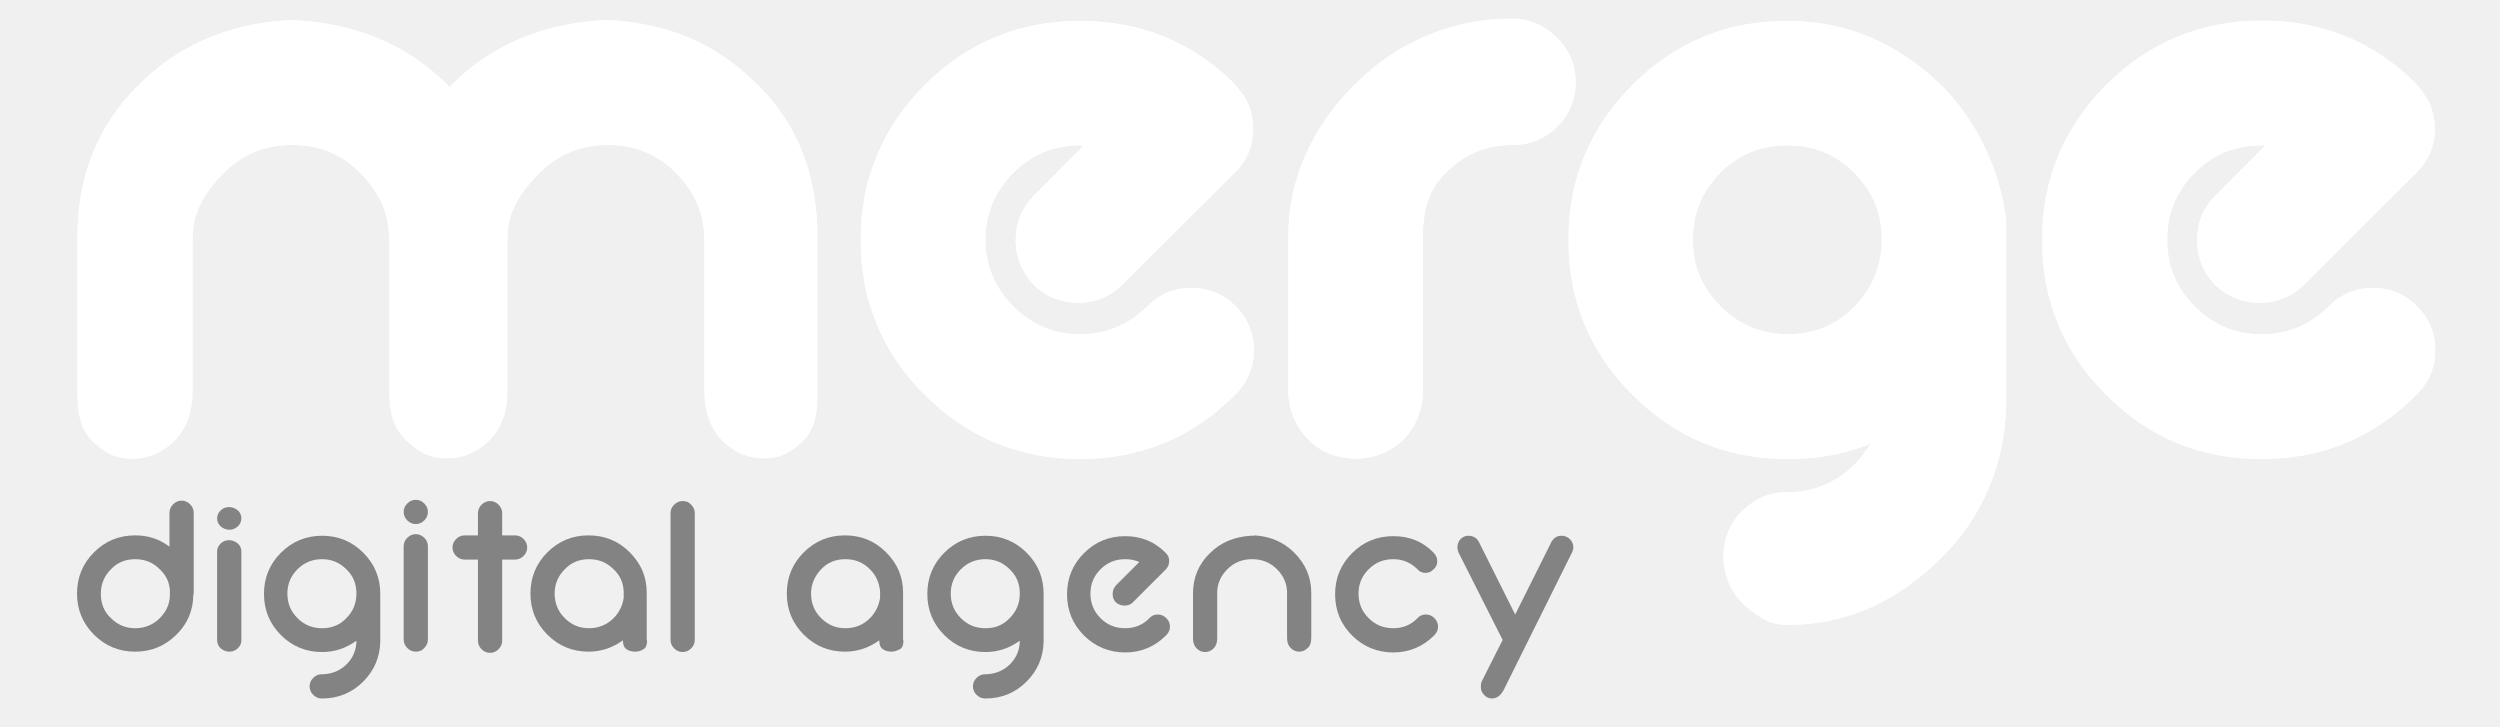
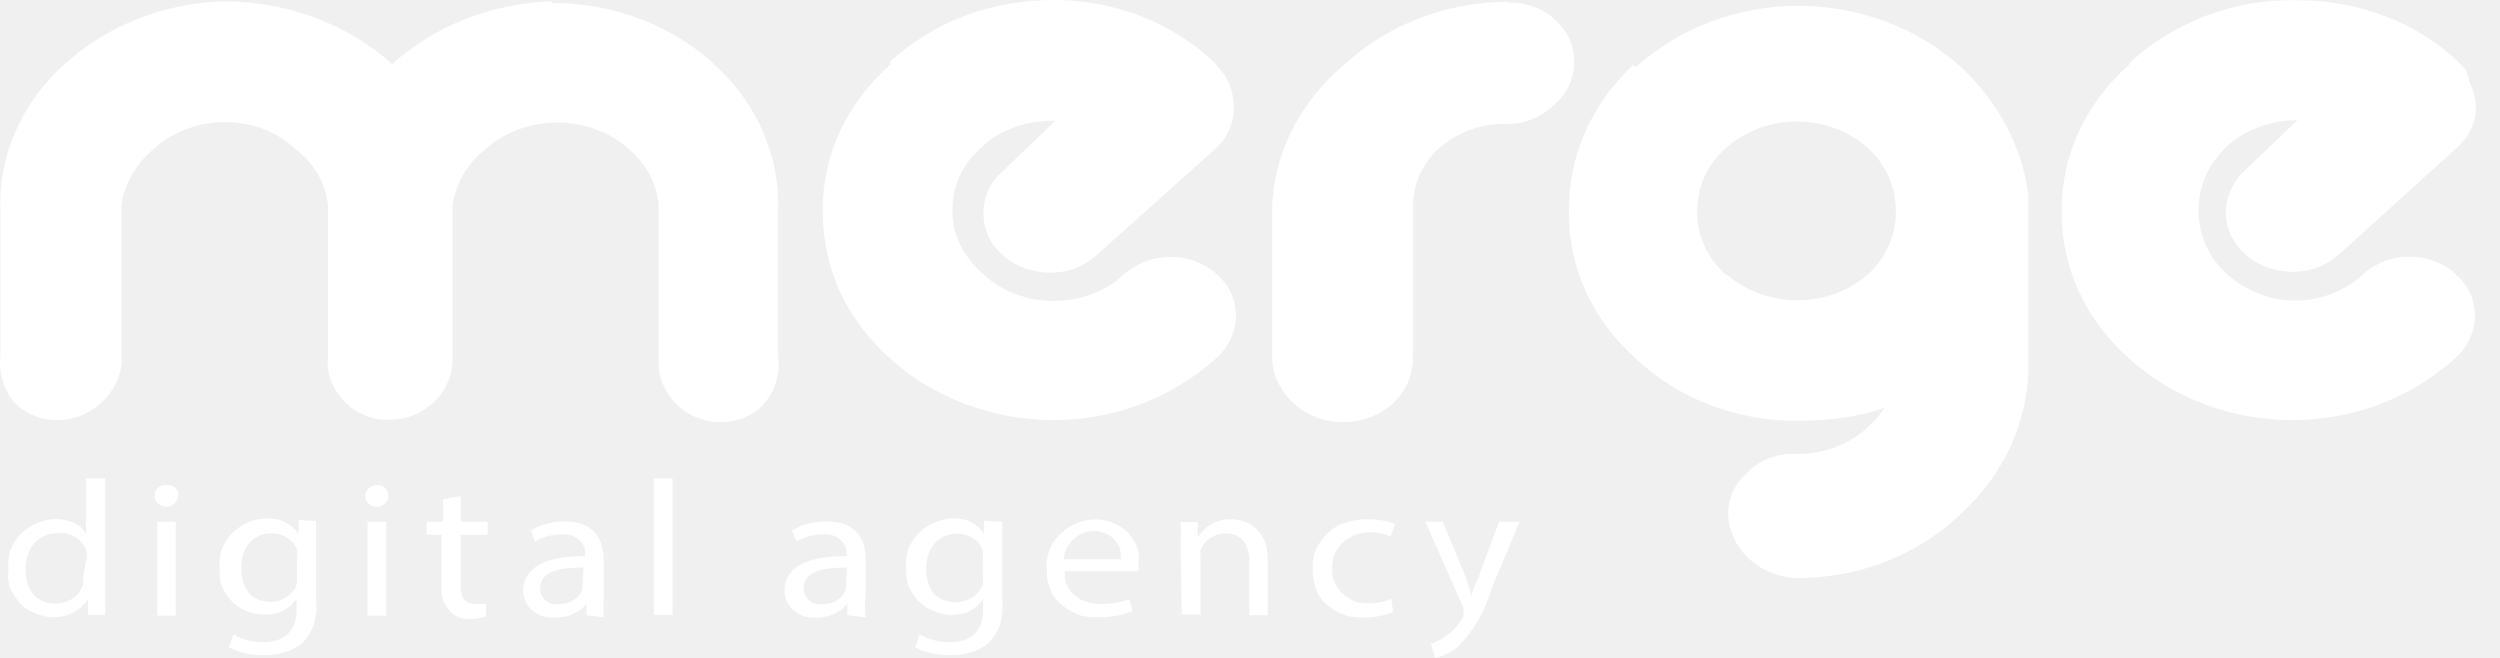
- <svg xmlns="http://www.w3.org/2000/svg" width="86" height="25" viewBox="0 0 86 25" fill="none">
-   <g clip-path="url(#clip0_1255_38241)">
-     <path d="M20.719 0.694C18.635 0.819 16.885 1.569 15.524 2.931C15.496 2.958 15.482 2.972 15.469 3C15.441 2.972 15.427 2.958 15.399 2.931C14.038 1.556 12.288 0.819 10.149 0.694H9.913C7.83 0.819 6.121 1.569 4.76 2.931C3.316 4.361 2.663 6.139 2.663 8.181V13.417C2.663 14.153 2.746 14.736 3.163 15.153C3.58 15.569 3.969 15.778 4.552 15.778C5.135 15.778 5.594 15.556 6.01 15.153C6.427 14.722 6.621 14.153 6.621 13.444V8.208C6.621 8.125 6.649 8.028 6.635 7.944C6.691 7.181 7.135 6.514 7.705 5.944C8.344 5.306 9.108 4.986 10.066 4.986C10.969 4.986 11.746 5.292 12.385 5.944C12.955 6.514 13.316 7.167 13.371 7.931C13.371 8.014 13.399 8.167 13.399 8.25V13.5C13.399 14.208 13.538 14.722 13.969 15.139C14.399 15.556 14.788 15.764 15.385 15.764C15.969 15.764 16.427 15.542 16.844 15.139C17.26 14.708 17.455 14.139 17.455 13.431V8.208C17.455 8.125 17.483 8.028 17.469 7.944C17.524 7.181 17.983 6.514 18.566 5.944C19.205 5.306 19.969 4.986 20.927 4.986C21.83 4.986 22.608 5.292 23.246 5.944C23.816 6.514 24.149 7.167 24.219 7.931C24.205 8.014 24.233 8.111 24.233 8.194V13.431C24.233 14.139 24.427 14.708 24.83 15.139C25.246 15.556 25.719 15.764 26.288 15.764C26.871 15.764 27.233 15.542 27.649 15.139C28.066 14.708 28.121 14.139 28.121 13.403V8.181C28.121 6.139 27.51 4.361 26.08 2.931C24.705 1.569 23.121 0.819 20.983 0.694H20.719Z" fill="white" />
-     <mask id="mask0_1255_38241" style="mask-type:luminance" maskUnits="userSpaceOnUse" x="2" y="0" width="27" height="16">
-       <path d="M20.718 0.695C18.635 0.82 16.885 1.57 15.524 2.931C15.496 2.958 15.482 2.972 15.468 3C15.44 2.972 15.427 2.958 15.399 2.931C14.038 1.556 12.288 0.82 10.149 0.695H9.913C7.829 0.82 6.121 1.57 4.76 2.931C3.315 4.361 2.663 6.139 2.663 8.181V13.417C2.663 14.153 2.746 14.736 3.163 15.153C3.579 15.57 3.968 15.778 4.551 15.778C5.135 15.778 5.593 15.556 6.01 15.153C6.426 14.722 6.621 14.153 6.621 13.445V8.208C6.621 8.125 6.649 8.028 6.635 7.945C6.69 7.181 7.135 6.514 7.704 5.945C8.343 5.306 9.107 4.986 10.065 4.986C10.968 4.986 11.746 5.292 12.385 5.945C12.954 6.514 13.315 7.167 13.371 7.931C13.371 8.014 13.399 8.167 13.399 8.25V13.5C13.399 14.209 13.538 14.722 13.968 15.139C14.399 15.556 14.788 15.764 15.385 15.764C15.968 15.764 16.427 15.542 16.843 15.139C17.26 14.709 17.454 14.139 17.454 13.431V8.208C17.454 8.125 17.482 8.028 17.468 7.945C17.524 7.181 17.982 6.514 18.565 5.945C19.204 5.306 19.968 4.986 20.927 4.986C21.829 4.986 22.607 5.292 23.246 5.945C23.815 6.514 24.149 7.167 24.218 7.931C24.204 8.014 24.232 8.111 24.232 8.195V13.431C24.232 14.139 24.427 14.709 24.829 15.139C25.246 15.556 25.718 15.764 26.288 15.764C26.871 15.764 27.232 15.542 27.649 15.139C28.065 14.709 28.121 14.139 28.121 13.403V8.181C28.121 6.139 27.51 4.361 26.079 2.931C24.704 1.57 23.121 0.82 20.982 0.695H20.718Z" fill="white" />
-     </mask>
-     <g mask="url(#mask0_1255_38241)">
-       <path d="M28.121 0.695H2.663V15.792H28.121V0.695Z" fill="white" />
-     </g>
-     <path d="M31.816 2.917C30.358 4.389 29.608 6.167 29.608 8.25C29.608 10.333 30.344 12.125 31.816 13.583C33.288 15.055 35.08 15.792 37.15 15.792C39.233 15.792 41.025 15.055 42.497 13.569C42.913 13.153 43.136 12.625 43.136 12.042C43.136 11.458 42.913 10.93 42.497 10.528C42.094 10.111 41.566 9.903 40.983 9.903C40.4 9.903 39.886 10.111 39.455 10.555C38.802 11.18 38.052 11.5 37.163 11.5C36.261 11.5 35.511 11.18 34.858 10.542C34.219 9.889 33.9 9.153 33.9 8.25C33.9 7.347 34.219 6.597 34.858 5.944C35.511 5.305 36.261 5 37.163 5C37.205 5 37.247 5 37.288 5L35.552 6.75C35.15 7.153 34.941 7.68 34.941 8.264C34.941 8.847 35.163 9.375 35.566 9.805C35.983 10.208 36.511 10.417 37.094 10.417C37.663 10.417 38.191 10.208 38.608 9.792L42.483 5.93C42.9 5.528 43.108 5.014 43.108 4.444C43.108 4.139 43.052 3.833 42.927 3.555L42.802 3.319L42.497 2.917C41.052 1.458 39.261 0.722 37.177 0.722C35.08 0.708 33.288 1.458 31.816 2.917Z" fill="white" />
-     <mask id="mask1_1255_38241" style="mask-type:luminance" maskUnits="userSpaceOnUse" x="29" y="0" width="15" height="16">
-       <path d="M31.816 2.917C30.358 4.389 29.608 6.167 29.608 8.25C29.608 10.333 30.344 12.125 31.816 13.583C33.288 15.055 35.08 15.792 37.15 15.792C39.233 15.792 41.025 15.055 42.497 13.569C42.913 13.153 43.136 12.625 43.136 12.042C43.136 11.458 42.913 10.93 42.497 10.528C42.094 10.111 41.566 9.903 40.983 9.903C40.4 9.903 39.886 10.111 39.455 10.555C38.802 11.18 38.052 11.5 37.163 11.5C36.261 11.5 35.511 11.18 34.858 10.542C34.219 9.889 33.9 9.153 33.9 8.25C33.9 7.347 34.219 6.597 34.858 5.944C35.511 5.305 36.261 5 37.163 5C37.205 5 37.247 5 37.288 5L35.552 6.75C35.15 7.153 34.941 7.68 34.941 8.264C34.941 8.847 35.163 9.375 35.566 9.805C35.983 10.208 36.511 10.417 37.094 10.417C37.663 10.417 38.191 10.208 38.608 9.792L42.483 5.93C42.9 5.528 43.108 5.014 43.108 4.444C43.108 4.139 43.052 3.833 42.927 3.555L42.802 3.319L42.497 2.917C41.052 1.458 39.261 0.722 37.177 0.722C35.08 0.708 33.288 1.458 31.816 2.917Z" fill="white" />
-     </mask>
-     <g mask="url(#mask1_1255_38241)">
-       <path d="M43.136 0.708H29.622V15.778H43.136V0.708Z" fill="white" />
-     </g>
-     <path d="M52.01 0.639C49.871 0.639 47.996 1.514 46.621 2.889C45.163 4.333 44.316 6.125 44.316 8.18V13.417C44.316 14.153 44.621 14.736 45.038 15.153C45.441 15.569 46.066 15.778 46.649 15.778C47.233 15.778 47.83 15.556 48.246 15.153C48.677 14.722 48.941 14.153 48.941 13.444V8.208C48.941 8.125 48.941 8.028 48.941 7.944C48.996 7.18 49.149 6.514 49.733 5.944C50.371 5.305 51.121 4.986 52.052 4.986C52.635 4.986 53.163 4.764 53.566 4.361C53.983 3.958 54.205 3.403 54.205 2.833C54.205 2.25 53.983 1.708 53.566 1.305C53.149 0.889 52.635 0.639 52.01 0.639Z" fill="white" />
-     <mask id="mask2_1255_38241" style="mask-type:luminance" maskUnits="userSpaceOnUse" x="44" y="0" width="11" height="16">
-       <path d="M52.01 0.639C49.871 0.639 47.996 1.514 46.621 2.889C45.163 4.333 44.315 6.125 44.315 8.18V13.416C44.315 14.153 44.621 14.736 45.038 15.153C45.44 15.569 46.065 15.778 46.649 15.778C47.232 15.778 47.829 15.555 48.246 15.153C48.676 14.722 48.94 14.153 48.94 13.444V8.208C48.94 8.125 48.94 8.028 48.94 7.944C48.996 7.18 49.149 6.514 49.732 5.944C50.371 5.305 51.121 4.986 52.051 4.986C52.635 4.986 53.163 4.764 53.565 4.361C53.982 3.958 54.204 3.403 54.204 2.833C54.204 2.25 53.982 1.708 53.565 1.305C53.149 0.889 52.635 0.639 52.01 0.639Z" fill="white" />
-     </mask>
-     <g mask="url(#mask2_1255_38241)">
-       <path d="M54.205 0.639H44.316V15.792H54.205V0.639Z" fill="white" />
-     </g>
-     <path d="M59.191 10.542C58.538 9.889 58.233 9.153 58.233 8.25C58.233 7.347 58.538 6.597 59.177 5.944C59.816 5.306 60.58 5 61.483 5C62.4 5 63.15 5.306 63.788 5.944C64.427 6.597 64.733 7.333 64.733 8.25C64.733 9.153 64.413 9.903 63.788 10.556C63.15 11.194 62.4 11.5 61.483 11.5C60.594 11.486 59.83 11.181 59.191 10.542ZM56.163 2.917C54.691 4.389 53.955 6.167 53.955 8.25C53.955 10.333 54.691 12.125 56.163 13.583C57.622 15.056 59.413 15.792 61.497 15.792C62.511 15.792 63.469 15.625 64.344 15.264C64.205 15.514 64.011 15.75 63.802 15.972C63.205 16.57 62.483 16.889 61.663 16.931C61.594 16.917 61.511 16.931 61.441 16.931C60.872 16.931 60.344 17.167 59.927 17.583C59.511 17.986 59.288 18.556 59.288 19.139C59.288 19.722 59.511 20.32 59.927 20.736C60.344 21.139 60.872 21.5 61.441 21.5H61.497C63.58 21.5 65.358 20.625 66.816 19.153C68.233 17.75 68.969 15.889 69.011 13.958C69.025 13.861 69.011 13.75 69.011 13.653V8.25V7.847V7.597C68.844 6.056 68.108 4.264 66.83 2.986C65.358 1.528 63.58 0.722 61.497 0.722C59.413 0.708 57.622 1.458 56.163 2.917Z" fill="white" />
-     <mask id="mask3_1255_38241" style="mask-type:luminance" maskUnits="userSpaceOnUse" x="53" y="0" width="17" height="22">
-       <path d="M59.191 10.542C58.538 9.889 58.232 9.153 58.232 8.25C58.232 7.347 58.538 6.597 59.177 5.945C59.816 5.306 60.58 5 61.482 5C62.399 5 63.149 5.306 63.788 5.945C64.427 6.597 64.732 7.334 64.732 8.25C64.732 9.153 64.413 9.903 63.788 10.556C63.149 11.195 62.399 11.5 61.482 11.5C60.593 11.486 59.83 11.181 59.191 10.542ZM56.163 2.917C54.691 4.389 53.955 6.167 53.955 8.25C53.955 10.334 54.691 12.125 56.163 13.584C57.621 15.056 59.413 15.792 61.496 15.792C62.51 15.792 63.468 15.625 64.344 15.264C64.205 15.514 64.01 15.75 63.802 15.972C63.205 16.57 62.482 16.889 61.663 16.931C61.593 16.917 61.51 16.931 61.441 16.931C60.871 16.931 60.343 17.167 59.927 17.584C59.51 17.986 59.288 18.556 59.288 19.139C59.288 19.722 59.51 20.32 59.927 20.736C60.343 21.139 60.871 21.5 61.441 21.5H61.496C63.58 21.5 65.357 20.625 66.816 19.153C68.232 17.75 68.969 15.889 69.01 13.959C69.024 13.861 69.01 13.75 69.01 13.653V8.25V7.847V7.597C68.844 6.056 68.107 4.264 66.83 2.986C65.357 1.528 63.58 0.722 61.496 0.722C59.413 0.709 57.621 1.459 56.163 2.917Z" fill="white" />
-     </mask>
-     <g mask="url(#mask3_1255_38241)">
-       <path d="M69.01 0.708H53.955V21.472H69.01V0.708Z" fill="white" />
-     </g>
-     <path d="M72.455 2.917C70.997 4.389 70.247 6.167 70.247 8.25C70.247 10.333 70.983 12.125 72.455 13.583C73.913 15.055 75.705 15.791 77.788 15.791C79.872 15.791 81.663 15.055 83.135 13.569C83.552 13.153 83.774 12.625 83.774 12.041C83.774 11.458 83.552 10.93 83.135 10.528C82.733 10.111 82.205 9.903 81.622 9.903C81.052 9.903 80.524 10.111 80.094 10.555C79.441 11.18 78.705 11.5 77.802 11.5C76.885 11.5 76.149 11.18 75.497 10.541C74.858 9.889 74.552 9.153 74.552 8.25C74.552 7.347 74.858 6.597 75.497 5.944C76.135 5.305 76.885 5 77.802 5C77.844 5 77.885 5 77.927 5L76.191 6.75C75.788 7.153 75.58 7.68 75.58 8.264C75.58 8.847 75.788 9.375 76.205 9.805C76.622 10.208 77.149 10.416 77.733 10.416C78.316 10.416 78.844 10.208 79.26 9.792L83.135 5.93C83.538 5.528 83.76 5.014 83.76 4.444C83.76 4.139 83.691 3.833 83.58 3.555L83.344 3.167L83.135 2.903C81.691 1.444 79.899 0.708 77.816 0.708C75.719 0.708 73.927 1.458 72.455 2.917Z" fill="white" />
-     <mask id="mask4_1255_38241" style="mask-type:luminance" maskUnits="userSpaceOnUse" x="70" y="0" width="14" height="16">
-       <path d="M72.455 2.917C70.997 4.389 70.247 6.167 70.247 8.25C70.247 10.333 70.983 12.125 72.455 13.583C73.913 15.056 75.705 15.792 77.788 15.792C79.872 15.792 81.663 15.056 83.135 13.569C83.552 13.153 83.774 12.625 83.774 12.042C83.774 11.458 83.552 10.931 83.135 10.528C82.733 10.111 82.205 9.903 81.622 9.903C81.052 9.903 80.524 10.111 80.094 10.556C79.441 11.181 78.705 11.5 77.802 11.5C76.885 11.5 76.149 11.181 75.497 10.542C74.858 9.889 74.552 9.153 74.552 8.25C74.552 7.347 74.858 6.597 75.497 5.944C76.135 5.306 76.885 5 77.802 5C77.844 5 77.885 5 77.927 5L76.191 6.75C75.788 7.153 75.58 7.681 75.58 8.264C75.58 8.847 75.788 9.375 76.205 9.806C76.622 10.208 77.149 10.417 77.733 10.417C78.316 10.417 78.844 10.208 79.26 9.792L83.135 5.931C83.538 5.528 83.76 5.014 83.76 4.444C83.76 4.139 83.691 3.833 83.58 3.556L83.344 3.167L83.135 2.903C81.691 1.444 79.899 0.708 77.816 0.708C75.719 0.708 73.927 1.458 72.455 2.917Z" fill="white" />
-     </mask>
-     <g mask="url(#mask4_1255_38241)">
-       <path d="M83.775 0.708H70.261V15.778H83.775V0.708Z" fill="white" />
-     </g>
-     <path d="M6.65 20.444C6.65 20.986 6.455 21.458 6.067 21.833C5.678 22.222 5.205 22.417 4.65 22.417C4.094 22.417 3.622 22.222 3.233 21.833C2.844 21.444 2.65 20.972 2.65 20.417C2.65 19.861 2.844 19.389 3.233 19C3.622 18.611 4.094 18.417 4.65 18.417C5.094 18.417 5.483 18.542 5.83 18.805V17.639C5.83 17.528 5.872 17.43 5.955 17.347C6.039 17.264 6.136 17.222 6.247 17.222C6.358 17.222 6.455 17.264 6.539 17.347C6.622 17.43 6.664 17.528 6.664 17.639V20.444H6.65ZM5.844 20.514C5.844 20.486 5.844 20.472 5.844 20.444V20.278C5.817 20.014 5.705 19.778 5.497 19.583C5.261 19.347 4.983 19.236 4.65 19.236C4.317 19.236 4.039 19.347 3.817 19.583C3.58 19.819 3.469 20.097 3.469 20.43C3.469 20.764 3.58 21.042 3.817 21.264C4.053 21.5 4.33 21.611 4.65 21.611C4.969 21.611 5.261 21.5 5.497 21.264C5.705 21.055 5.83 20.805 5.844 20.514Z" fill="#838383" />
-     <path d="M7.886 18.222C7.775 18.222 7.678 18.18 7.594 18.111C7.511 18.028 7.469 17.944 7.469 17.833C7.469 17.722 7.511 17.639 7.594 17.555C7.678 17.472 7.775 17.444 7.886 17.444C7.997 17.444 8.094 17.486 8.178 17.555C8.261 17.625 8.303 17.722 8.303 17.833C8.303 17.944 8.261 18.028 8.178 18.111C8.08 18.194 7.997 18.222 7.886 18.222ZM7.886 22.417C7.775 22.417 7.678 22.375 7.594 22.305C7.511 22.222 7.469 22.139 7.469 22.028V18.972C7.469 18.861 7.511 18.778 7.594 18.694C7.678 18.611 7.775 18.583 7.886 18.583C7.997 18.583 8.094 18.625 8.178 18.694C8.261 18.764 8.303 18.861 8.303 18.972V22.028C8.303 22.139 8.261 22.222 8.178 22.305C8.08 22.389 7.997 22.417 7.886 22.417Z" fill="#838383" />
-     <path d="M12.261 22.041C11.914 22.291 11.525 22.43 11.081 22.43C10.525 22.43 10.053 22.236 9.664 21.847C9.275 21.458 9.081 20.986 9.081 20.43C9.081 19.875 9.275 19.403 9.664 19.014C10.053 18.625 10.525 18.43 11.081 18.43C11.636 18.43 12.108 18.625 12.497 19.014C12.886 19.403 13.081 19.875 13.081 20.416V22.014C13.081 22.041 13.081 22.055 13.081 22.083C13.067 22.611 12.872 23.069 12.497 23.444C12.108 23.833 11.636 24.028 11.081 24.028H11.067C10.956 24.028 10.858 23.986 10.775 23.903C10.692 23.819 10.65 23.722 10.65 23.611C10.65 23.5 10.692 23.403 10.775 23.319C10.858 23.236 10.956 23.194 11.067 23.194C11.081 23.194 11.108 23.194 11.122 23.194C11.428 23.18 11.706 23.069 11.928 22.847C12.136 22.639 12.261 22.361 12.261 22.041ZM11.081 19.236C10.747 19.236 10.47 19.347 10.233 19.583C9.997 19.819 9.886 20.097 9.886 20.416C9.886 20.75 9.997 21.028 10.233 21.264C10.47 21.5 10.747 21.611 11.081 21.611C11.414 21.611 11.692 21.5 11.914 21.264C12.15 21.028 12.261 20.75 12.261 20.416C12.261 20.083 12.15 19.805 11.914 19.583C11.678 19.347 11.4 19.236 11.081 19.236Z" fill="#838383" />
-     <path d="M14.303 18.028C14.192 18.028 14.095 17.986 14.011 17.903C13.928 17.819 13.886 17.722 13.886 17.611C13.886 17.5 13.928 17.403 14.011 17.319C14.095 17.236 14.192 17.194 14.303 17.194C14.414 17.194 14.511 17.236 14.595 17.319C14.678 17.403 14.72 17.5 14.72 17.611C14.72 17.722 14.678 17.819 14.595 17.903C14.511 17.986 14.414 18.028 14.303 18.028ZM14.303 22.417C14.192 22.417 14.095 22.375 14.011 22.292C13.928 22.208 13.886 22.111 13.886 22V18.792C13.886 18.68 13.928 18.583 14.011 18.5C14.095 18.417 14.192 18.375 14.303 18.375C14.414 18.375 14.511 18.417 14.595 18.5C14.678 18.583 14.72 18.68 14.72 18.792V22C14.72 22.111 14.678 22.208 14.595 22.292C14.511 22.389 14.414 22.417 14.303 22.417Z" fill="#838383" />
-     <path d="M16.441 18.417V17.653C16.441 17.542 16.483 17.444 16.566 17.361C16.65 17.278 16.747 17.236 16.858 17.236C16.969 17.236 17.066 17.278 17.15 17.361C17.233 17.444 17.275 17.542 17.275 17.653V18.417H17.719C17.83 18.417 17.927 18.458 18.011 18.542C18.094 18.625 18.136 18.722 18.136 18.833C18.136 18.944 18.094 19.042 18.011 19.125C17.927 19.208 17.83 19.25 17.719 19.25H17.275V22.042C17.275 22.153 17.233 22.25 17.15 22.333C17.066 22.417 16.969 22.458 16.858 22.458C16.747 22.458 16.65 22.417 16.566 22.333C16.483 22.25 16.441 22.153 16.441 22.042V19.25H15.983C15.872 19.25 15.775 19.208 15.691 19.125C15.608 19.042 15.566 18.944 15.566 18.833C15.566 18.722 15.608 18.625 15.691 18.542C15.775 18.458 15.872 18.417 15.983 18.417H16.441Z" fill="#838383" />
-     <path d="M22.261 22.028C22.261 22.18 22.219 22.292 22.136 22.333C22.053 22.389 21.955 22.417 21.844 22.417C21.733 22.417 21.636 22.389 21.553 22.333C21.469 22.278 21.428 22.18 21.428 22.028C21.08 22.278 20.692 22.417 20.247 22.417C19.692 22.417 19.219 22.222 18.83 21.833C18.442 21.444 18.247 20.972 18.247 20.417C18.247 19.861 18.442 19.389 18.83 19C19.219 18.611 19.692 18.417 20.247 18.417C20.803 18.417 21.275 18.611 21.664 19C22.053 19.389 22.247 19.847 22.247 20.389V22.028H22.261ZM21.108 19.583C20.872 19.347 20.594 19.236 20.261 19.236C19.928 19.236 19.65 19.347 19.428 19.583C19.192 19.819 19.08 20.097 19.08 20.417C19.08 20.75 19.192 21.028 19.428 21.264C19.664 21.5 19.942 21.611 20.261 21.611C20.58 21.611 20.872 21.5 21.108 21.264C21.303 21.069 21.414 20.833 21.455 20.569V20.417C21.455 20.389 21.455 20.375 21.455 20.347C21.442 20.042 21.33 19.792 21.108 19.583Z" fill="#838383" />
-     <path d="M23.775 17.361C23.858 17.444 23.9 17.542 23.9 17.653V22.014C23.9 22.125 23.858 22.222 23.775 22.305C23.691 22.389 23.594 22.43 23.483 22.43C23.372 22.43 23.275 22.389 23.191 22.305C23.108 22.222 23.066 22.125 23.066 22.014V17.653C23.066 17.542 23.108 17.444 23.191 17.361C23.275 17.278 23.372 17.236 23.483 17.236C23.608 17.236 23.705 17.278 23.775 17.361Z" fill="#838383" />
-     <path d="M31.08 22.028C31.08 22.18 31.039 22.292 30.955 22.333C30.872 22.375 30.775 22.417 30.664 22.417C30.552 22.417 30.455 22.389 30.372 22.333C30.289 22.278 30.247 22.18 30.247 22.028C29.9 22.278 29.511 22.417 29.066 22.417C28.511 22.417 28.039 22.222 27.65 21.833C27.261 21.444 27.066 20.972 27.066 20.417C27.066 19.861 27.261 19.389 27.65 19C28.039 18.611 28.511 18.417 29.066 18.417C29.622 18.417 30.094 18.611 30.483 19C30.872 19.389 31.066 19.847 31.066 20.389V22.028H31.08ZM29.927 19.583C29.691 19.347 29.414 19.236 29.08 19.236C28.747 19.236 28.469 19.347 28.247 19.583C28.025 19.819 27.9 20.097 27.9 20.417C27.9 20.75 28.011 21.028 28.247 21.264C28.483 21.5 28.761 21.611 29.08 21.611C29.414 21.611 29.691 21.5 29.927 21.264C30.122 21.069 30.233 20.833 30.275 20.569V20.417C30.275 20.389 30.275 20.375 30.275 20.347C30.247 20.042 30.136 19.792 29.927 19.583Z" fill="#838383" />
-     <path d="M35.081 22.041C34.733 22.291 34.344 22.43 33.9 22.43C33.344 22.43 32.872 22.236 32.483 21.847C32.094 21.458 31.9 20.986 31.9 20.43C31.9 19.875 32.094 19.403 32.483 19.014C32.872 18.625 33.344 18.43 33.9 18.43C34.456 18.43 34.928 18.625 35.317 19.014C35.706 19.403 35.9 19.875 35.9 20.416V22.014C35.9 22.041 35.9 22.055 35.9 22.083C35.886 22.611 35.692 23.069 35.317 23.444C34.928 23.833 34.456 24.028 33.9 24.028H33.886C33.775 24.028 33.678 23.986 33.594 23.903C33.511 23.819 33.469 23.722 33.469 23.611C33.469 23.5 33.511 23.403 33.594 23.319C33.678 23.236 33.775 23.194 33.886 23.194C33.9 23.194 33.928 23.194 33.942 23.194C34.247 23.18 34.525 23.069 34.747 22.847C34.956 22.639 35.081 22.361 35.081 22.041ZM33.9 19.236C33.567 19.236 33.289 19.347 33.053 19.583C32.817 19.819 32.706 20.097 32.706 20.416C32.706 20.75 32.817 21.028 33.053 21.264C33.289 21.5 33.567 21.611 33.9 21.611C34.233 21.611 34.511 21.5 34.733 21.264C34.969 21.028 35.081 20.75 35.081 20.416C35.081 20.083 34.969 19.805 34.733 19.583C34.497 19.347 34.219 19.236 33.9 19.236Z" fill="#838383" />
-     <path d="M39.192 19.333C39.039 19.264 38.886 19.236 38.706 19.236C38.372 19.236 38.094 19.347 37.858 19.583C37.622 19.819 37.511 20.097 37.511 20.417C37.511 20.75 37.622 21.028 37.858 21.264C38.094 21.5 38.372 21.611 38.706 21.611C39.025 21.611 39.317 21.5 39.539 21.264C39.539 21.264 39.539 21.264 39.553 21.25C39.636 21.167 39.719 21.139 39.831 21.139C39.942 21.139 40.039 21.18 40.122 21.264C40.206 21.347 40.247 21.444 40.247 21.555C40.247 21.667 40.206 21.764 40.122 21.847C40.122 21.847 40.122 21.847 40.108 21.861C39.719 22.25 39.247 22.444 38.706 22.444C38.164 22.444 37.678 22.25 37.289 21.861C36.9 21.472 36.706 21 36.706 20.444C36.706 19.889 36.9 19.417 37.289 19.028C37.678 18.639 38.15 18.444 38.706 18.444C39.261 18.444 39.733 18.639 40.108 19.028C40.192 19.111 40.219 19.194 40.219 19.305C40.219 19.417 40.178 19.514 40.108 19.583L38.969 20.722C38.886 20.805 38.789 20.833 38.678 20.833C38.567 20.833 38.469 20.792 38.386 20.722C38.303 20.639 38.275 20.542 38.275 20.43C38.275 20.319 38.317 20.222 38.386 20.139L39.192 19.333Z" fill="#838383" />
-     <path d="M43.136 18.417C43.706 18.444 44.164 18.653 44.525 19.014C44.914 19.403 45.108 19.861 45.108 20.403V21.944C45.108 22.097 45.067 22.222 44.983 22.292C44.9 22.375 44.803 22.417 44.692 22.417C44.581 22.417 44.483 22.375 44.4 22.292C44.317 22.208 44.275 22.097 44.275 21.944V20.417C44.275 20.389 44.275 20.375 44.275 20.347C44.261 20.055 44.15 19.805 43.928 19.583C43.692 19.347 43.414 19.236 43.081 19.236H43.067C42.733 19.236 42.456 19.347 42.22 19.583C42.011 19.792 41.886 20.042 41.872 20.347C41.872 20.375 41.872 20.389 41.872 20.417V21.958C41.872 22.111 41.831 22.222 41.747 22.305C41.664 22.389 41.567 22.43 41.456 22.43C41.345 22.43 41.247 22.389 41.164 22.305C41.081 22.222 41.039 22.111 41.039 21.958V20.417C41.039 19.875 41.233 19.403 41.622 19.028C41.983 18.667 42.442 18.472 43.011 18.43H43.136V18.417Z" fill="#838383" />
-     <path d="M49.317 19.014C49.4 19.097 49.442 19.194 49.442 19.305C49.442 19.417 49.4 19.514 49.317 19.583C49.233 19.667 49.15 19.708 49.039 19.708C48.928 19.708 48.831 19.667 48.761 19.583C48.525 19.347 48.247 19.236 47.928 19.236C47.594 19.236 47.317 19.347 47.081 19.583C46.844 19.819 46.733 20.097 46.733 20.417C46.733 20.75 46.844 21.028 47.081 21.264C47.317 21.5 47.594 21.611 47.928 21.611C48.247 21.611 48.539 21.5 48.761 21.264C48.761 21.264 48.761 21.264 48.775 21.25C48.858 21.167 48.942 21.139 49.053 21.139C49.164 21.139 49.261 21.18 49.344 21.264C49.428 21.347 49.469 21.444 49.469 21.555C49.469 21.667 49.428 21.764 49.344 21.847C49.344 21.847 49.344 21.847 49.331 21.861C48.942 22.25 48.469 22.444 47.928 22.444C47.386 22.444 46.9 22.25 46.511 21.861C46.122 21.472 45.928 21 45.928 20.444C45.928 19.889 46.122 19.417 46.511 19.028C46.9 18.639 47.372 18.444 47.928 18.444C48.483 18.444 48.942 18.625 49.317 19.014Z" fill="#838383" />
-     <path d="M50.177 19.014C50.15 18.958 50.136 18.889 50.136 18.819C50.136 18.708 50.177 18.611 50.247 18.541C50.33 18.458 50.413 18.43 50.525 18.43C50.636 18.43 50.733 18.472 50.802 18.541C50.844 18.583 50.872 18.639 50.9 18.694L52.122 21.139L53.344 18.694C53.358 18.639 53.4 18.597 53.441 18.541C53.525 18.458 53.608 18.43 53.719 18.43C53.83 18.43 53.927 18.472 53.997 18.541C54.08 18.625 54.122 18.708 54.122 18.819C54.122 18.889 54.108 18.944 54.08 19L51.719 23.75C51.691 23.805 51.65 23.847 51.608 23.903C51.525 23.986 51.427 24.028 51.33 24.028C51.219 24.028 51.122 23.986 51.052 23.903C50.969 23.819 50.941 23.736 50.941 23.625C50.941 23.541 50.955 23.458 50.997 23.389L51.691 22.014L50.177 19.014Z" fill="#838383" />
-   </g>
-   <defs>
-     <clipPath id="clip0_1255_38241">
-       <rect width="85.139" height="25" fill="white" transform="translate(0.441406)" />
-     </clipPath>
-   </defs>
+ <svg xmlns="http://www.w3.org/2000/svg" width="95" height="25" viewBox="0 0 95 25" fill="none">
+   <path d="M20.956 0.052C18.674 0.13 16.522 0.973 14.901 2.438C13.241 0.947 11.037 0.104 8.703 0.052H8.521C6.239 0.104 4.074 0.973 2.453 2.438C1.649 3.151 1.013 4.02 0.599 4.98C0.171 5.939 -0.024 6.95 0.015 7.975V13.538C-0.024 13.849 0.015 14.186 0.106 14.497C0.197 14.808 0.365 15.107 0.599 15.34C0.806 15.547 1.039 15.69 1.299 15.794C1.571 15.911 1.856 15.962 2.142 15.962C2.453 15.962 2.79 15.911 3.075 15.794C3.373 15.677 3.633 15.495 3.853 15.301C4.112 15.068 4.294 14.808 4.437 14.497C4.566 14.199 4.644 13.875 4.618 13.563V7.754C4.748 6.951 5.176 6.211 5.85 5.654C6.2 5.317 6.628 5.083 7.082 4.902C7.536 4.733 8.041 4.642 8.534 4.642C9.027 4.642 9.546 4.72 10.012 4.902C10.466 5.083 10.894 5.343 11.244 5.68C11.944 6.211 12.372 6.963 12.463 7.793V13.576C12.424 13.888 12.463 14.199 12.593 14.497C12.709 14.795 12.891 15.068 13.124 15.288C13.332 15.508 13.578 15.677 13.863 15.781C14.136 15.898 14.447 15.962 14.771 15.949C15.082 15.949 15.419 15.898 15.705 15.781C16.003 15.664 16.262 15.483 16.483 15.288C16.962 14.834 17.222 14.199 17.196 13.576V7.767C17.326 6.963 17.766 6.198 18.454 5.667C19.167 5.018 20.165 4.655 21.177 4.655C22.188 4.655 23.186 5.018 23.9 5.667C24.561 6.224 24.963 6.989 25.028 7.806V13.589C25.015 13.927 25.041 14.238 25.17 14.549C25.3 14.86 25.482 15.133 25.728 15.379C25.948 15.599 26.208 15.768 26.506 15.872C26.804 15.988 27.115 16.053 27.439 16.04C27.738 16.04 28.023 15.962 28.308 15.859C28.581 15.742 28.827 15.586 29.008 15.366C29.229 15.107 29.397 14.834 29.488 14.523C29.579 14.212 29.618 13.901 29.566 13.589V8.027C29.605 7.015 29.423 6.004 29.008 5.044C28.607 4.085 27.984 3.229 27.206 2.503C25.663 1.051 23.562 0.208 21.332 0.117H20.982L20.956 0.052Z" fill="white" />
+   <path d="M33.832 2.451C33.002 3.19 32.353 4.046 31.913 5.005C31.472 5.965 31.251 6.989 31.264 8.039C31.264 9.064 31.472 10.101 31.913 11.073C32.353 12.033 33.002 12.889 33.832 13.628C34.636 14.367 35.621 14.95 36.671 15.352C37.735 15.755 38.876 15.962 40.017 15.962C41.158 15.962 42.312 15.755 43.362 15.352C44.425 14.95 45.385 14.354 46.202 13.628C46.435 13.421 46.63 13.174 46.759 12.889C46.889 12.617 46.967 12.318 46.967 12.02C46.967 11.722 46.915 11.437 46.785 11.151C46.656 10.866 46.474 10.633 46.228 10.412C46.007 10.205 45.735 10.049 45.437 9.932C45.139 9.816 44.814 9.764 44.503 9.764C44.166 9.764 43.842 9.816 43.531 9.932C43.219 10.049 42.947 10.231 42.701 10.425C42.351 10.762 41.949 11.009 41.482 11.177C41.028 11.346 40.522 11.437 40.03 11.437C39.537 11.437 39.031 11.346 38.59 11.177C38.136 11.009 37.722 10.749 37.371 10.425C37.008 10.114 36.71 9.738 36.503 9.336C36.295 8.908 36.191 8.467 36.191 8.026C36.191 7.585 36.269 7.119 36.464 6.704C36.645 6.276 36.944 5.913 37.294 5.602C37.644 5.264 38.046 5.018 38.513 4.85C38.966 4.681 39.472 4.59 39.965 4.59H40.108L38.085 6.522C37.851 6.73 37.657 6.976 37.553 7.235C37.423 7.508 37.371 7.806 37.371 8.104C37.371 8.714 37.631 9.284 38.111 9.699C38.59 10.127 39.213 10.36 39.9 10.36C40.237 10.36 40.587 10.309 40.898 10.179C41.21 10.049 41.482 9.881 41.728 9.647L46.241 5.602C46.461 5.381 46.63 5.148 46.733 4.862C46.85 4.59 46.902 4.292 46.876 3.994C46.876 3.683 46.798 3.371 46.656 3.073L46.513 2.814L46.15 2.386C45.372 1.634 44.425 1.037 43.375 0.622C42.325 0.22 41.21 0 40.069 0C38.928 0 37.773 0.182 36.697 0.584C35.634 0.985 34.674 1.582 33.858 2.308" fill="white" />
+   <path d="M57.288 0.065C54.967 0.078 52.736 0.934 51.103 2.438C50.26 3.138 49.56 4.007 49.093 4.953C48.613 5.913 48.354 6.937 48.341 7.988V13.55C48.341 13.887 48.419 14.238 48.561 14.523C48.704 14.834 48.924 15.106 49.184 15.353C49.676 15.793 50.338 16.04 51.038 16.04C51.388 16.04 51.725 15.988 52.036 15.871C52.347 15.755 52.646 15.573 52.879 15.379C53.139 15.145 53.359 14.86 53.489 14.549C53.631 14.238 53.696 13.9 53.696 13.576V7.793C53.696 7.015 54.033 6.263 54.617 5.692C54.967 5.355 55.395 5.109 55.849 4.94C56.302 4.772 56.808 4.681 57.327 4.707C57.664 4.707 57.988 4.629 58.286 4.5C58.584 4.37 58.857 4.188 59.077 3.968C59.311 3.76 59.505 3.514 59.635 3.229C59.764 2.944 59.816 2.658 59.816 2.347C59.816 2.049 59.764 1.764 59.635 1.478C59.505 1.193 59.324 0.96 59.077 0.739C58.844 0.519 58.559 0.35 58.247 0.246C57.936 0.143 57.599 0.078 57.275 0.104V0.065H57.288Z" fill="white" />
+   <path d="M65.6 10.451C65.25 10.14 64.952 9.764 64.77 9.349C64.589 8.947 64.472 8.48 64.498 8.04C64.498 7.586 64.576 7.132 64.77 6.717C64.952 6.289 65.25 5.926 65.6 5.615C65.95 5.304 66.378 5.044 66.832 4.876C67.286 4.707 67.792 4.616 68.284 4.616C68.777 4.616 69.283 4.707 69.737 4.876C70.191 5.044 70.618 5.304 70.969 5.615C71.319 5.926 71.591 6.315 71.772 6.717C71.954 7.145 72.045 7.586 72.045 8.027C72.045 8.467 71.954 8.908 71.772 9.336C71.591 9.738 71.319 10.127 70.969 10.438C70.255 11.061 69.296 11.411 68.297 11.411C67.299 11.411 66.352 11.061 65.626 10.438H65.587L65.6 10.451ZM62.086 2.451C61.282 3.19 60.647 4.072 60.232 5.031C59.804 5.991 59.61 7.015 59.623 8.066C59.61 9.09 59.83 10.14 60.271 11.1C60.712 12.059 61.36 12.915 62.19 13.654C62.994 14.406 63.953 15.003 65.03 15.405C66.093 15.807 67.234 16.014 68.401 15.988C69.503 15.988 70.593 15.845 71.617 15.495C71.435 15.768 71.228 16.014 70.969 16.235C70.32 16.844 69.438 17.207 68.505 17.246H68.155C67.818 17.246 67.506 17.298 67.195 17.427C66.897 17.544 66.625 17.726 66.404 17.946C66.171 18.154 65.976 18.4 65.847 18.685C65.717 18.971 65.665 19.256 65.665 19.567C65.704 20.176 65.963 20.747 66.417 21.188C66.871 21.629 67.481 21.901 68.142 21.966C69.335 21.979 70.515 21.784 71.617 21.356C72.719 20.928 73.717 20.306 74.521 19.515C76.116 18.063 77.024 16.105 77.076 14.069V7.391C76.842 5.576 75.935 3.877 74.521 2.555C73.717 1.816 72.758 1.232 71.682 0.83C70.618 0.428 69.477 0.221 68.336 0.221C67.195 0.221 66.054 0.428 64.991 0.83C63.928 1.232 62.968 1.829 62.151 2.555" fill="white" />
+   <path d="M80.913 2.451C80.083 3.19 79.435 4.046 78.994 5.005C78.553 5.965 78.333 6.989 78.346 8.04C78.333 9.064 78.553 10.114 78.994 11.074C79.435 12.033 80.083 12.889 80.913 13.628C81.717 14.367 82.703 14.951 83.753 15.353C84.816 15.755 85.957 15.962 87.098 15.962C88.239 15.962 89.393 15.755 90.444 15.353C91.507 14.951 92.466 14.354 93.283 13.628C93.517 13.421 93.711 13.174 93.841 12.889C93.971 12.617 94.048 12.319 94.048 12.02C94.048 11.722 93.996 11.437 93.867 11.152C93.737 10.866 93.556 10.633 93.309 10.412C92.855 9.985 92.22 9.764 91.559 9.751C91.222 9.751 90.897 9.803 90.599 9.933C90.301 10.049 90.029 10.205 89.795 10.425C89.134 11.035 88.252 11.398 87.306 11.424C86.813 11.424 86.307 11.346 85.853 11.165C85.4 10.996 84.972 10.737 84.622 10.412C84.272 10.101 83.999 9.725 83.818 9.31C83.636 8.908 83.545 8.441 83.545 8.001C83.545 7.56 83.636 7.093 83.818 6.691C83.999 6.263 84.272 5.9 84.622 5.563C84.972 5.226 85.4 4.992 85.853 4.824C86.307 4.655 86.813 4.564 87.306 4.564L85.283 6.496C84.829 6.924 84.583 7.495 84.583 8.078C84.583 8.519 84.725 8.96 85.011 9.323C85.283 9.686 85.672 9.985 86.139 10.153C86.593 10.322 87.098 10.373 87.578 10.296C88.058 10.218 88.499 9.997 88.862 9.686L93.335 5.641C93.569 5.433 93.763 5.2 93.893 4.928C94.022 4.655 94.1 4.357 94.074 4.059C94.074 3.748 93.996 3.436 93.854 3.138L93.711 2.658L93.452 2.386C92.661 1.634 91.727 1.025 90.651 0.623C89.601 0.221 88.46 0 87.306 0.013C86.113 -0.026 84.933 0.182 83.831 0.597C82.728 1.025 81.73 1.621 80.926 2.399H80.939L80.913 2.451Z" fill="white" />
+   <path d="M3.995 18.18V23.366H3.347V22.757C3.217 22.977 3.01 23.146 2.776 23.276C2.543 23.405 2.283 23.457 1.998 23.457C1.765 23.457 1.518 23.379 1.298 23.288C1.078 23.198 0.87 23.055 0.727 22.887C0.585 22.718 0.455 22.523 0.377 22.316C0.3 22.096 0.287 21.875 0.325 21.655C0.287 21.421 0.325 21.201 0.377 20.954C0.455 20.734 0.585 20.514 0.74 20.345C0.909 20.164 1.103 20.008 1.35 19.904C1.583 19.788 1.83 19.736 2.089 19.723C2.322 19.723 2.543 19.762 2.776 19.852C2.984 19.943 3.165 20.086 3.269 20.28V18.18H3.982H3.995ZM3.295 21.24V20.968C3.243 20.747 3.074 20.54 2.867 20.41C2.646 20.28 2.387 20.228 2.154 20.267C1.441 20.267 0.974 20.838 0.974 21.629C0.974 22.42 1.363 22.938 2.115 22.938C2.348 22.938 2.595 22.861 2.802 22.718C2.984 22.575 3.113 22.381 3.165 22.16V21.888L3.295 21.201V21.24Z" fill="white" />
+   <path d="M6.757 18.84C6.757 18.957 6.705 19.048 6.627 19.138C6.536 19.216 6.42 19.255 6.316 19.255C6.212 19.255 6.082 19.216 6.005 19.138C5.914 19.061 5.875 18.957 5.875 18.84C5.875 18.788 5.875 18.71 5.914 18.659C5.927 18.607 5.992 18.542 6.031 18.516C6.082 18.477 6.147 18.438 6.212 18.438H6.42C6.536 18.438 6.627 18.49 6.692 18.581C6.77 18.659 6.783 18.749 6.783 18.84H6.77H6.757ZM5.979 23.392V19.826H6.679V23.392H5.979Z" fill="white" />
+   <path d="M12.009 19.813V22.847C12.048 23.145 12.009 23.431 11.931 23.716C11.841 23.988 11.672 24.248 11.452 24.468C11.05 24.766 10.544 24.909 10.012 24.896C9.559 24.896 9.105 24.805 8.703 24.598L8.871 24.105C9.221 24.312 9.61 24.403 10.012 24.403C10.726 24.403 11.27 24.053 11.27 23.171V22.769C11.14 22.951 10.959 23.119 10.739 23.21C10.518 23.327 10.285 23.353 10.025 23.353C9.792 23.353 9.546 23.301 9.338 23.21C9.118 23.119 8.936 22.99 8.781 22.821C8.638 22.653 8.508 22.471 8.431 22.264C8.353 22.056 8.34 21.836 8.353 21.641C8.314 21.408 8.353 21.162 8.405 20.941C8.482 20.721 8.612 20.5 8.768 20.319C8.936 20.137 9.131 19.982 9.377 19.878C9.61 19.761 9.857 19.709 10.129 19.696C10.363 19.696 10.622 19.735 10.829 19.839C11.05 19.956 11.218 20.111 11.348 20.293V19.761L11.996 19.8L12.009 19.813ZM11.296 21.239C11.309 21.149 11.309 21.032 11.296 20.941C11.244 20.734 11.115 20.578 10.933 20.448C10.752 20.319 10.531 20.267 10.311 20.267C9.623 20.267 9.17 20.785 9.17 21.589C9.17 22.393 9.559 22.873 10.311 22.873C10.531 22.873 10.752 22.795 10.92 22.666C11.102 22.536 11.231 22.367 11.283 22.186C11.296 22.069 11.296 21.953 11.283 21.836V21.188V21.226L11.296 21.239Z" fill="white" />
+   <path d="M14.758 18.84C14.758 18.957 14.706 19.048 14.628 19.138C14.537 19.216 14.421 19.255 14.317 19.255C14.213 19.255 14.083 19.216 14.006 19.138C13.915 19.061 13.876 18.957 13.876 18.84C13.876 18.788 13.876 18.724 13.915 18.698C13.928 18.646 13.967 18.607 14.006 18.568C14.044 18.529 14.096 18.49 14.148 18.477C14.2 18.464 14.265 18.438 14.317 18.438C14.369 18.438 14.434 18.438 14.485 18.451C14.537 18.464 14.602 18.503 14.628 18.542C14.667 18.581 14.706 18.633 14.719 18.672C14.732 18.724 14.758 18.788 14.758 18.84ZM13.967 23.392V19.826H14.68V23.392H13.967Z" fill="white" />
+   <path d="M17.507 18.827V19.826H18.532V20.319H17.507V22.251C17.507 22.692 17.65 22.951 18.039 22.951H18.467V23.43C18.259 23.482 18.065 23.521 17.844 23.521C17.676 23.521 17.533 23.508 17.39 23.43C17.248 23.379 17.131 23.262 17.04 23.158C16.833 22.899 16.742 22.575 16.781 22.251V20.319H16.21V19.826H16.833V18.983L17.52 18.84L17.507 18.827Z" fill="white" />
+   <path d="M22.292 23.392V22.951C22.149 23.12 21.954 23.249 21.76 23.34C21.553 23.431 21.319 23.47 21.073 23.47C20.93 23.47 20.762 23.47 20.619 23.418C20.476 23.366 20.347 23.288 20.23 23.198C20.113 23.107 20.023 22.977 19.971 22.847C19.919 22.718 19.88 22.575 19.88 22.445C19.88 21.577 20.723 21.123 22.24 21.136C22.24 21.019 22.24 20.915 22.201 20.799C22.162 20.682 22.084 20.591 22.019 20.526C21.929 20.449 21.838 20.384 21.708 20.345C21.578 20.306 21.475 20.293 21.345 20.306C20.982 20.306 20.632 20.397 20.321 20.578L20.178 20.15C20.567 19.93 21.008 19.813 21.449 19.813C22.642 19.813 22.94 20.565 22.94 21.291V22.614C22.927 22.886 22.927 23.185 22.94 23.457L22.279 23.379H22.318L22.292 23.392ZM22.188 21.564C21.397 21.564 20.528 21.654 20.528 22.355C20.528 22.433 20.528 22.523 20.567 22.588C20.606 22.666 20.645 22.731 20.71 22.796C20.762 22.847 20.852 22.912 20.93 22.925C21.021 22.964 21.112 22.964 21.189 22.964C21.397 22.964 21.617 22.912 21.773 22.822C21.942 22.705 22.071 22.562 22.136 22.381V22.199L22.175 21.59L22.188 21.564Z" fill="white" />
+   <path d="M24.82 18.18H25.559V23.366H24.846V18.18H24.833H24.82Z" fill="white" />
+   <path d="M32.198 23.392V22.951C32.055 23.12 31.887 23.249 31.666 23.34C31.459 23.431 31.225 23.47 31.005 23.47C30.862 23.47 30.694 23.47 30.551 23.418C30.409 23.366 30.279 23.288 30.162 23.198C30.045 23.107 29.955 22.977 29.903 22.847C29.851 22.718 29.812 22.575 29.812 22.445C29.812 21.577 30.642 21.123 32.172 21.136C32.172 21.019 32.172 20.915 32.133 20.799C32.094 20.682 32.016 20.591 31.951 20.526C31.861 20.449 31.77 20.384 31.653 20.345C31.537 20.306 31.42 20.293 31.29 20.306C30.927 20.306 30.577 20.397 30.266 20.578L30.097 20.15C30.486 19.93 30.94 19.813 31.407 19.813C32.6 19.813 32.898 20.565 32.898 21.291V22.614C32.859 22.886 32.859 23.185 32.898 23.457L32.211 23.379L32.198 23.392ZM32.198 21.564C31.42 21.564 30.538 21.654 30.538 22.355C30.538 22.433 30.538 22.523 30.577 22.588C30.616 22.666 30.655 22.731 30.72 22.796C30.797 22.847 30.862 22.912 30.94 22.925C31.031 22.964 31.122 22.964 31.212 22.964C31.42 22.964 31.614 22.925 31.796 22.822C31.965 22.705 32.094 22.562 32.146 22.381C32.159 22.329 32.159 22.251 32.146 22.199L32.185 21.59L32.198 21.564Z" fill="white" />
+   <path d="M38.085 19.813V22.847C38.124 23.145 38.085 23.431 38.007 23.716C37.917 23.988 37.748 24.248 37.528 24.468C37.126 24.766 36.62 24.909 36.088 24.896C35.635 24.896 35.181 24.805 34.779 24.598L34.947 24.105C35.297 24.312 35.686 24.403 36.088 24.403C36.828 24.403 37.359 24.053 37.359 23.171V22.769C37.229 22.951 37.048 23.119 36.828 23.223C36.607 23.34 36.374 23.366 36.114 23.366C35.881 23.366 35.66 23.288 35.427 23.197C35.207 23.107 35.025 22.977 34.87 22.808C34.727 22.64 34.597 22.458 34.519 22.251C34.442 22.043 34.429 21.823 34.442 21.628C34.403 21.395 34.442 21.174 34.493 20.928C34.571 20.708 34.701 20.487 34.856 20.319C35.025 20.137 35.22 19.982 35.466 19.878C35.699 19.761 35.946 19.709 36.205 19.696C36.438 19.696 36.698 19.735 36.905 19.839C37.126 19.956 37.294 20.111 37.398 20.319V19.787L38.02 19.826H38.059L38.085 19.813ZM37.346 21.239C37.359 21.149 37.359 21.032 37.346 20.941C37.294 20.734 37.165 20.578 36.983 20.461C36.801 20.332 36.594 20.28 36.374 20.28C35.686 20.28 35.194 20.799 35.194 21.602C35.194 22.406 35.583 22.886 36.335 22.886C36.555 22.886 36.776 22.808 36.957 22.705C37.139 22.575 37.268 22.406 37.346 22.225C37.359 22.108 37.359 21.991 37.346 21.875V21.226V21.239Z" fill="white" />
+   <path d="M40.458 21.732C40.458 21.901 40.458 22.069 40.535 22.212C40.587 22.354 40.704 22.51 40.834 22.614C40.963 22.73 41.106 22.821 41.288 22.873C41.456 22.925 41.638 22.951 41.819 22.951C42.182 22.951 42.571 22.899 42.908 22.769L43.038 23.223C42.636 23.392 42.195 23.456 41.728 23.456C41.469 23.456 41.197 23.444 40.95 23.34C40.717 23.249 40.496 23.119 40.302 22.951C40.12 22.782 39.965 22.588 39.9 22.367C39.809 22.147 39.77 21.913 39.783 21.667C39.744 21.434 39.783 21.187 39.861 20.954C39.939 20.721 40.069 20.513 40.25 20.332C40.419 20.15 40.639 19.994 40.873 19.904C41.106 19.787 41.365 19.735 41.651 19.735C41.884 19.735 42.104 19.787 42.312 19.878C42.519 19.968 42.714 20.098 42.869 20.241C43.012 20.409 43.129 20.591 43.206 20.772C43.284 20.98 43.297 21.174 43.258 21.395V21.706H40.458V21.732ZM42.597 21.239C42.597 21.11 42.597 20.98 42.558 20.85C42.519 20.721 42.441 20.617 42.351 20.5C42.26 20.409 42.143 20.319 42.001 20.267C41.871 20.215 41.728 20.176 41.573 20.176C41.275 20.176 40.989 20.306 40.769 20.513C40.561 20.721 40.432 20.967 40.432 21.252H42.584L42.597 21.239Z" fill="white" />
+   <path d="M44.867 20.798C44.88 20.487 44.88 20.15 44.867 19.839H45.515V20.422C45.645 20.202 45.826 20.033 46.047 19.904C46.267 19.787 46.539 19.722 46.799 19.735C47.33 19.735 48.173 20.046 48.173 21.265V23.379H47.473V21.33C47.473 20.759 47.24 20.267 46.565 20.267C46.345 20.267 46.137 20.345 45.982 20.448C45.813 20.565 45.684 20.721 45.619 20.902C45.606 21.019 45.606 21.11 45.619 21.213V23.353H44.906L44.867 20.759V20.798Z" fill="white" />
+   <path d="M52.958 23.249C52.607 23.391 52.218 23.469 51.829 23.469C51.57 23.469 51.298 23.456 51.051 23.352C50.818 23.262 50.598 23.132 50.403 22.964C50.221 22.795 50.066 22.601 50.001 22.354C49.923 22.121 49.871 21.9 49.884 21.654C49.871 21.395 49.884 21.135 50.001 20.902C50.092 20.669 50.26 20.448 50.455 20.253C50.662 20.072 50.896 19.916 51.168 19.852C51.44 19.761 51.726 19.722 52.011 19.735C52.361 19.735 52.698 19.787 53.009 19.903L52.841 20.396C52.581 20.267 52.309 20.215 52.011 20.228C51.829 20.228 51.622 20.267 51.453 20.344C51.285 20.422 51.116 20.513 51 20.642C50.87 20.772 50.779 20.915 50.701 21.083C50.65 21.252 50.623 21.421 50.623 21.602C50.623 21.771 50.623 21.952 50.701 22.095C50.753 22.263 50.87 22.406 51 22.536C51.129 22.665 51.272 22.756 51.453 22.834C51.622 22.912 51.816 22.925 52.011 22.925C52.309 22.925 52.62 22.873 52.88 22.756L52.932 23.275V23.236L52.958 23.249Z" fill="white" />
+   <path d="M54.825 19.826L55.694 21.927L55.927 22.666C55.927 22.446 56.07 22.186 56.186 21.927L56.964 19.826H57.742L56.679 22.368C56.459 23.172 56.018 23.95 55.408 24.572C55.175 24.78 54.851 24.922 54.54 25L54.371 24.468C54.592 24.391 54.812 24.287 54.993 24.131C55.253 23.95 55.473 23.691 55.616 23.418V23.107L54.164 19.826H54.864H54.825Z" fill="white" />
</svg>
